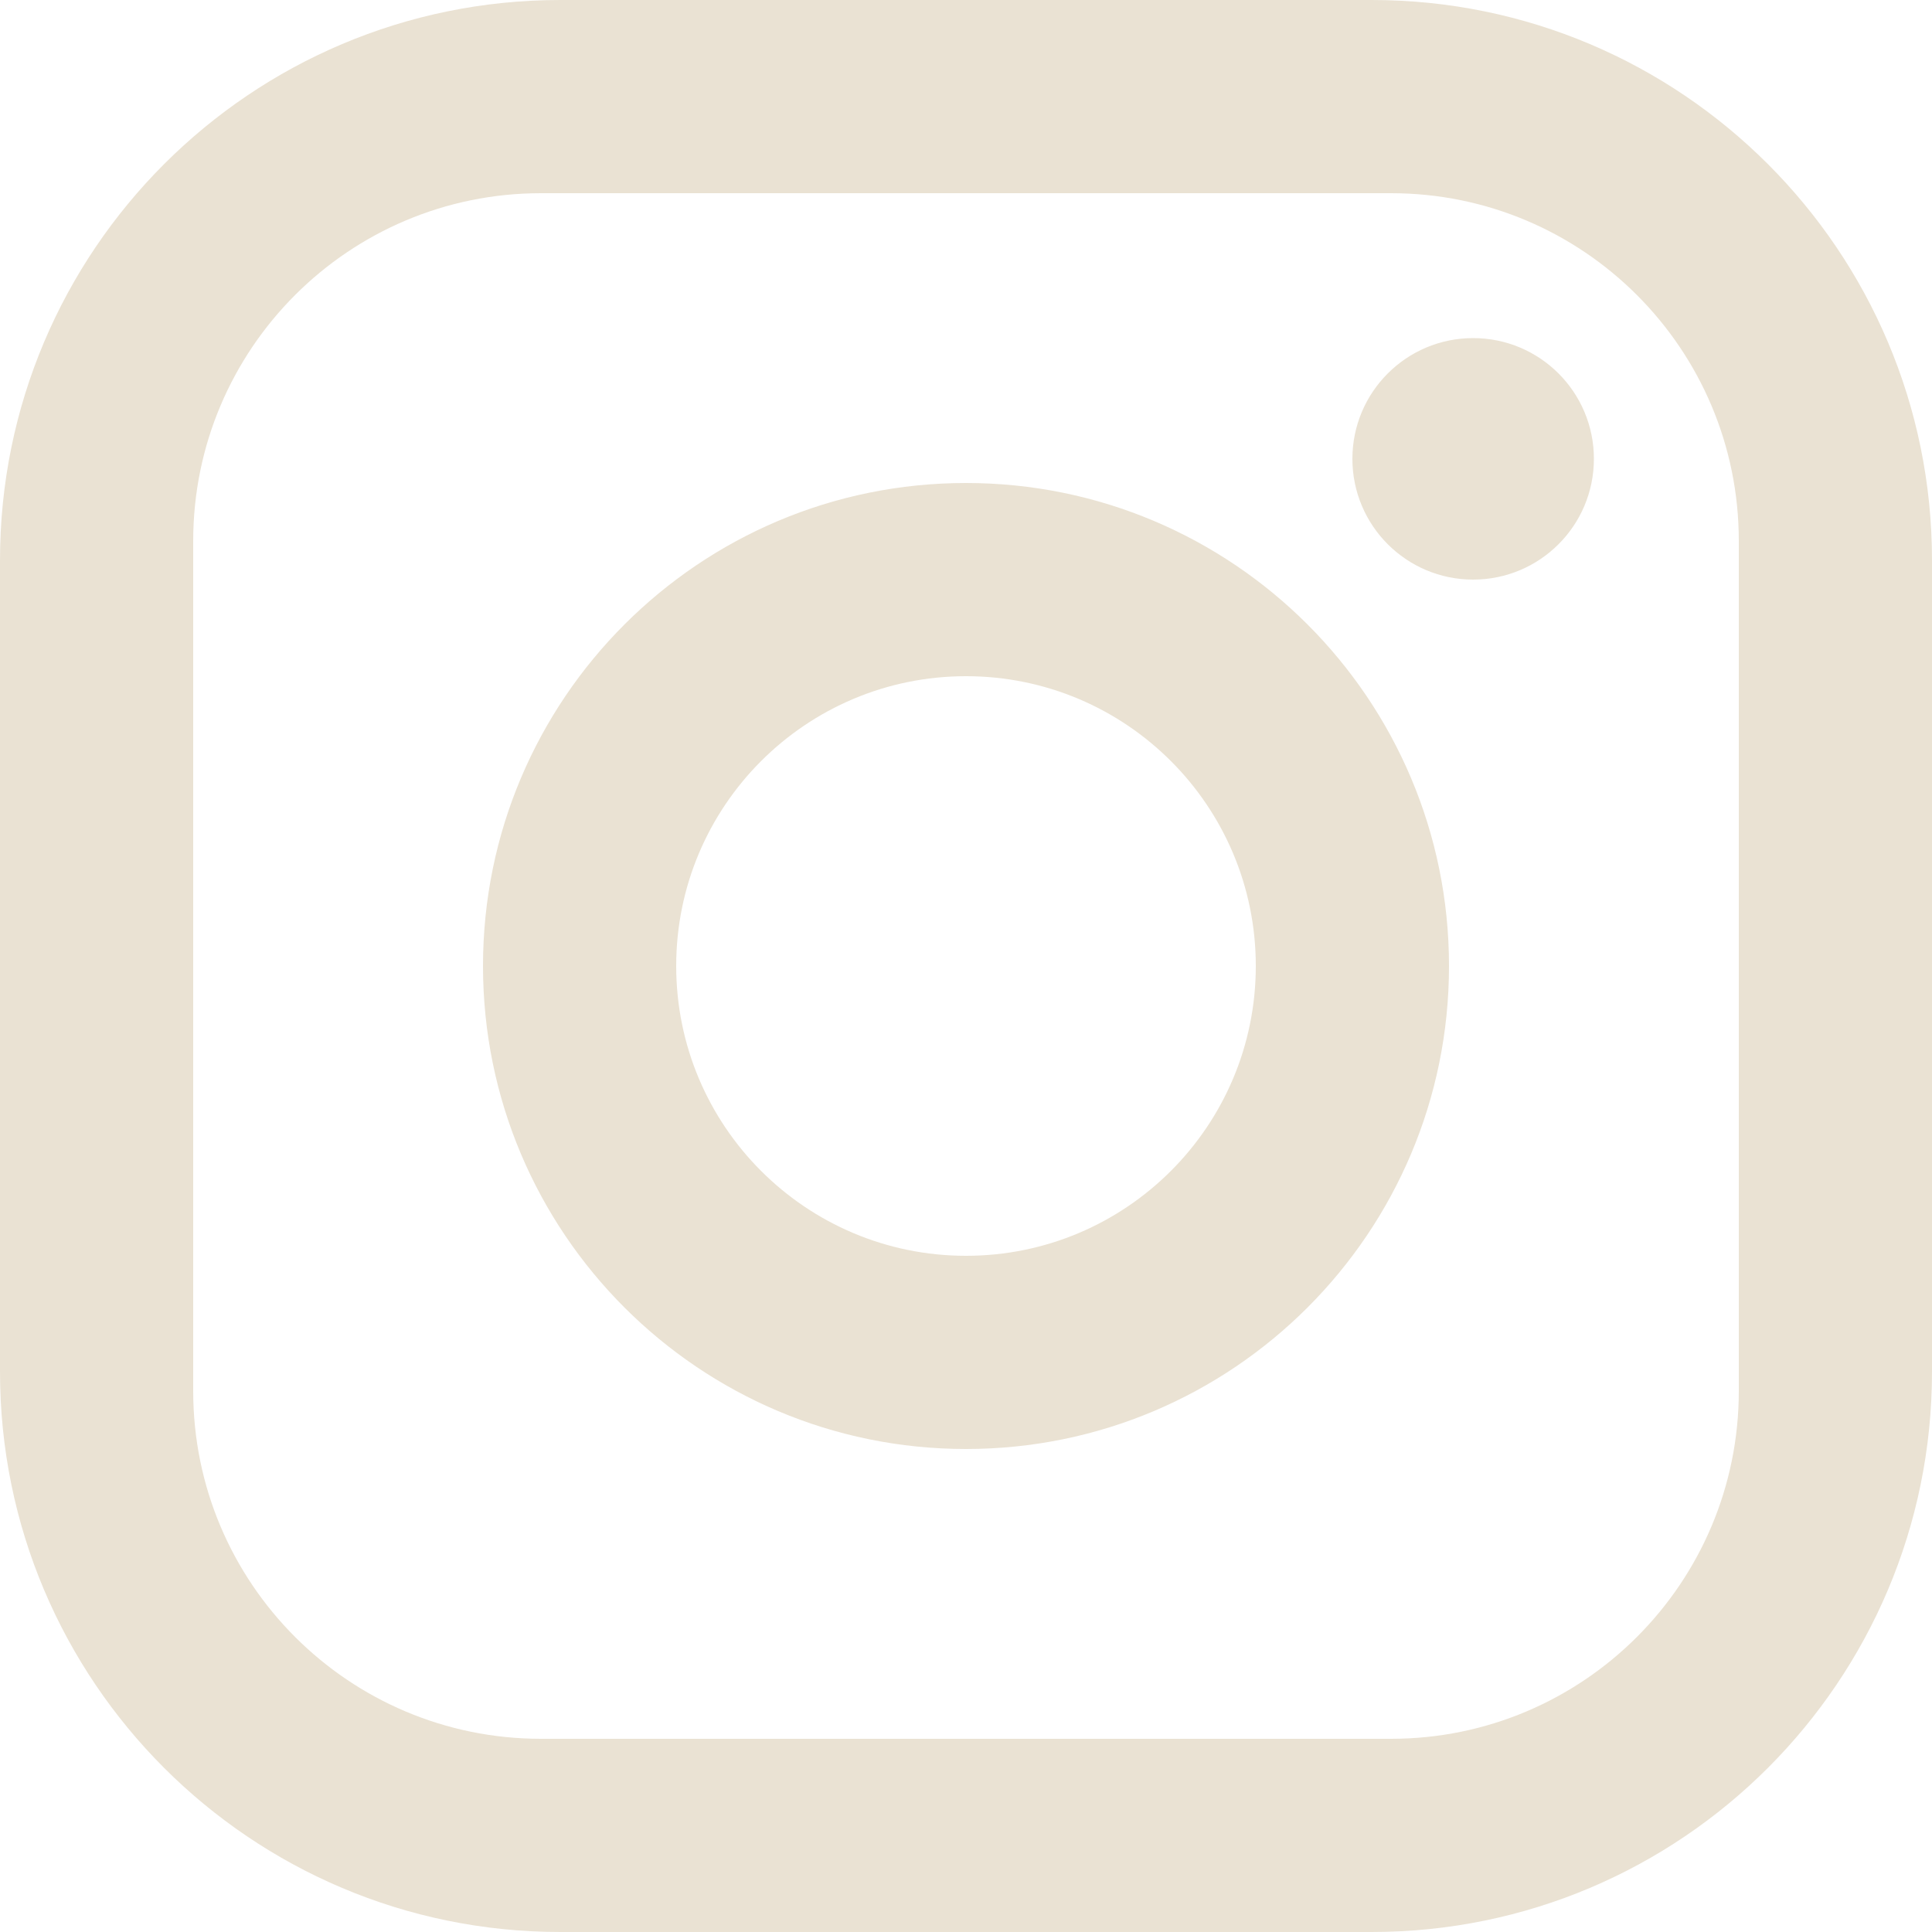
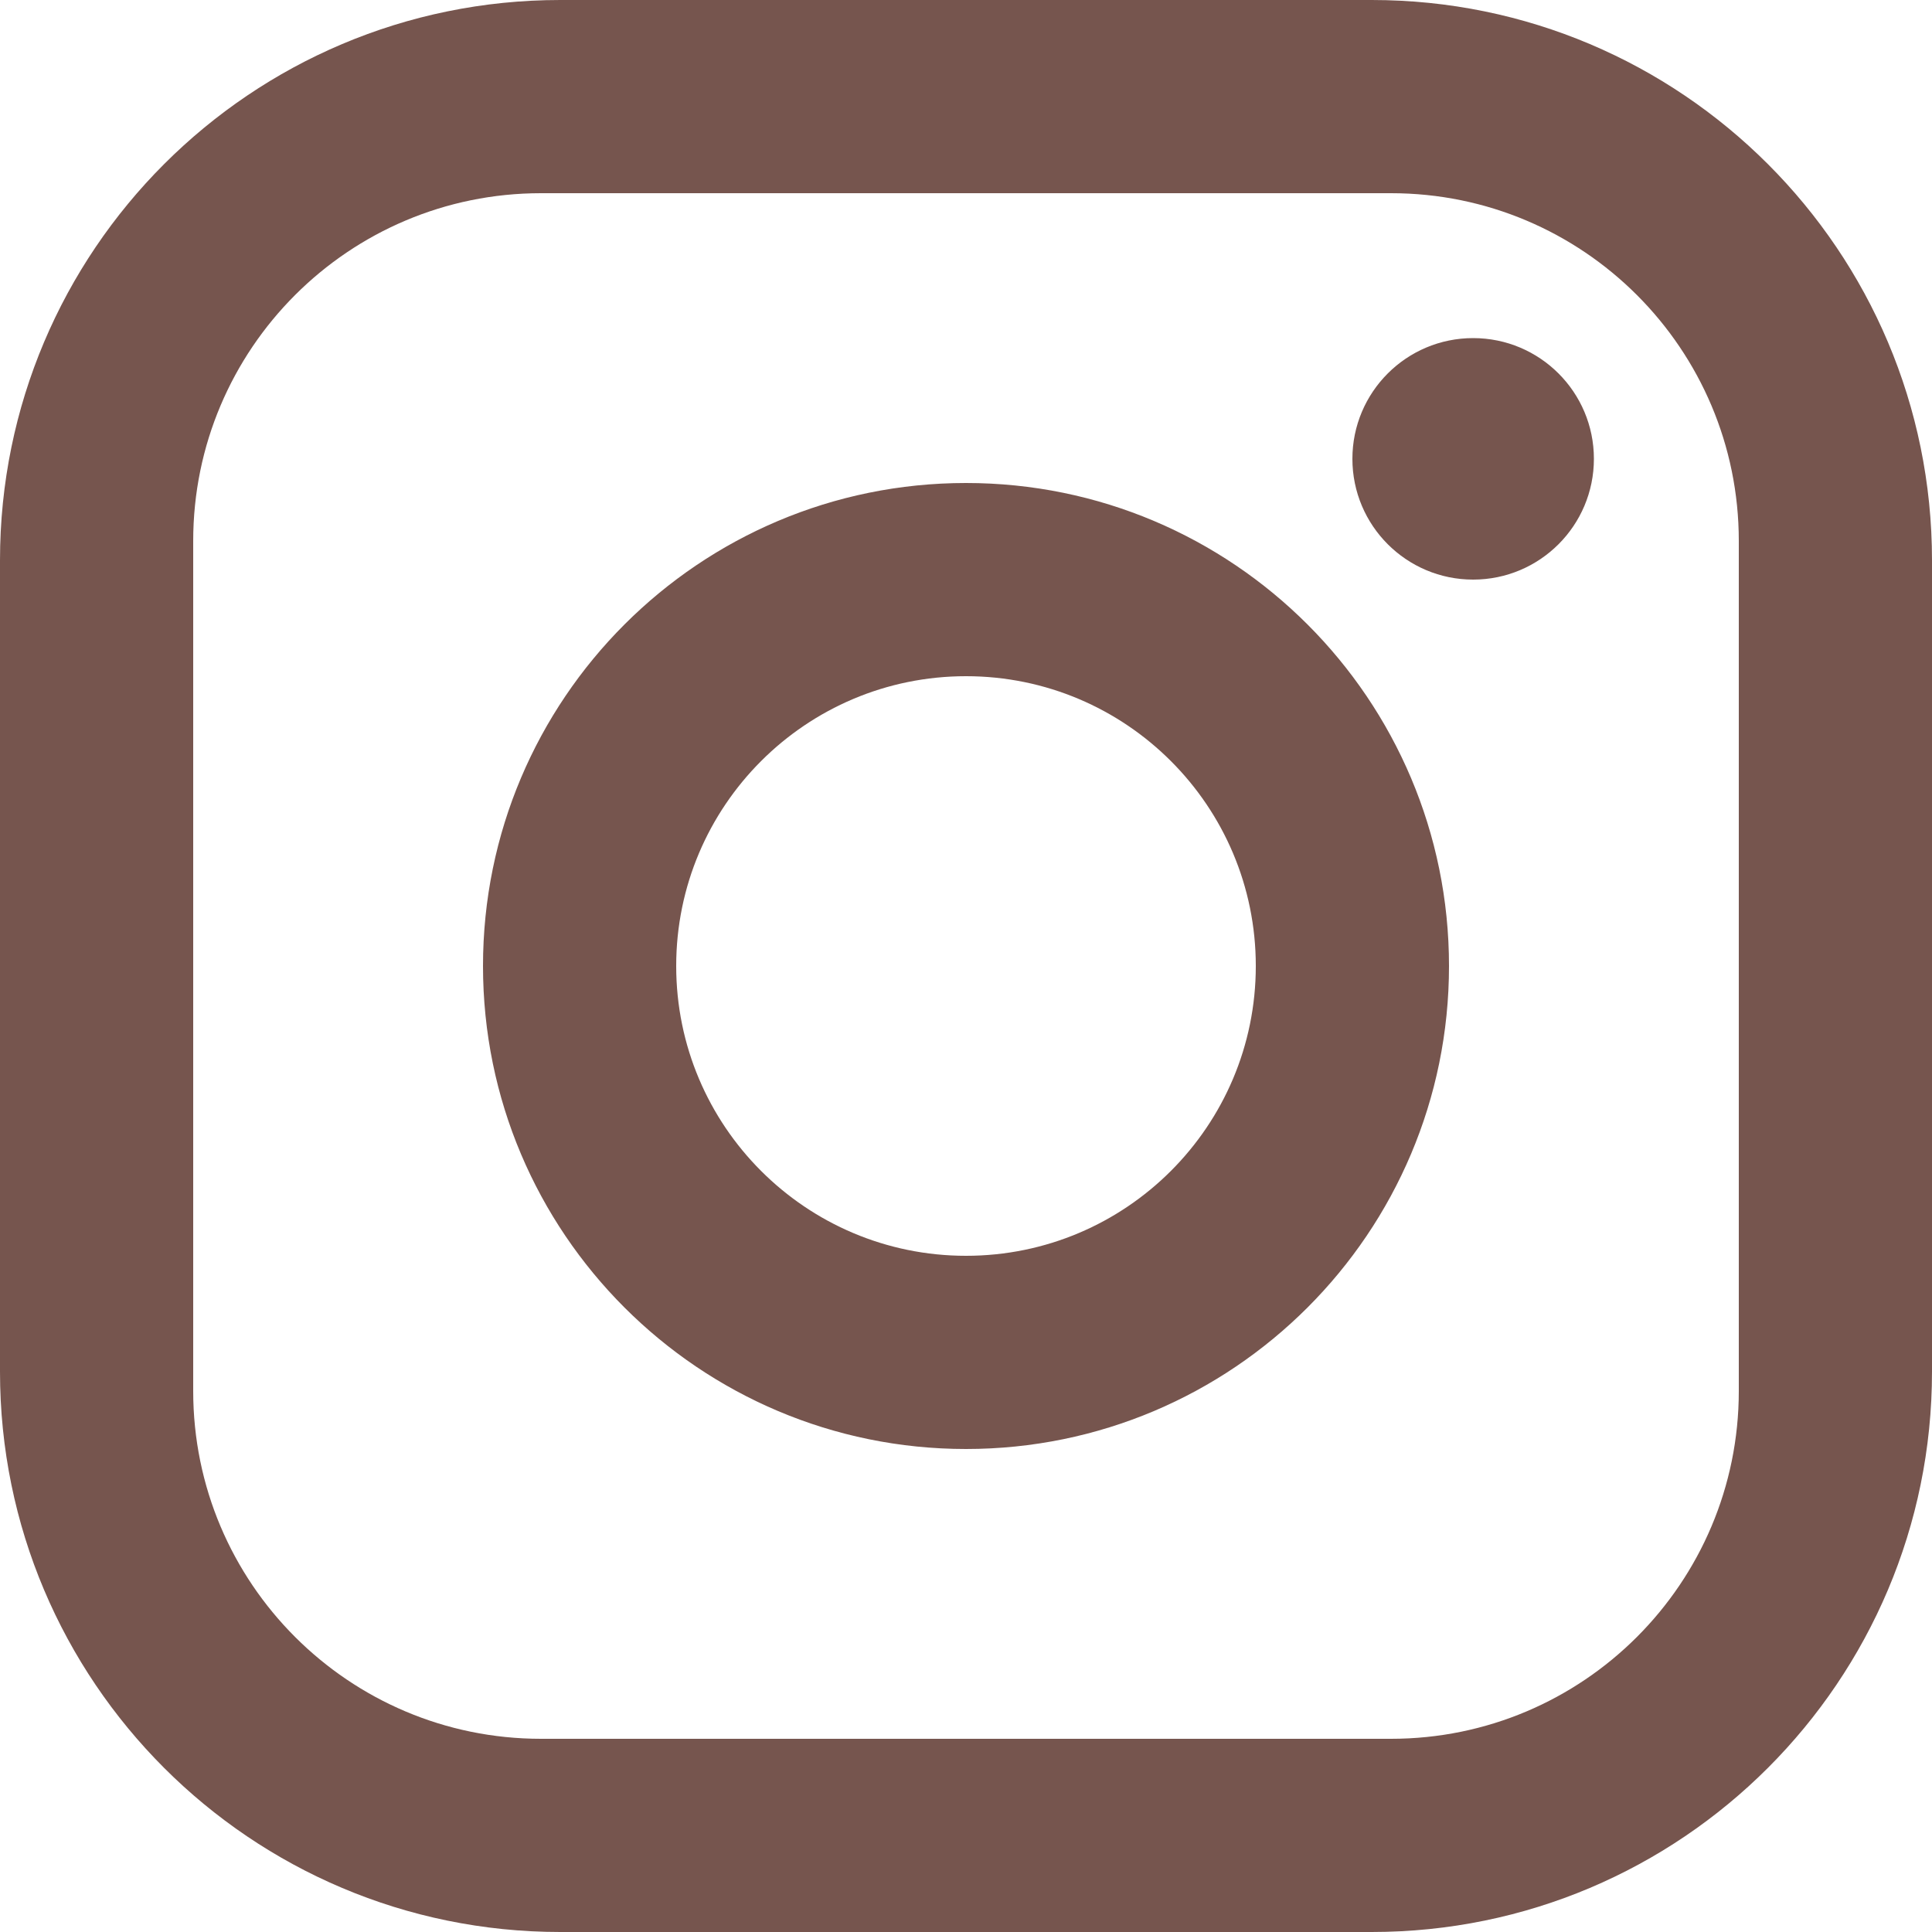
<svg xmlns="http://www.w3.org/2000/svg" width="49" height="49" viewBox="0 0 49 49" fill="none">
-   <path d="M14.21 0H34.79C42.638 0 49 6.362 49 14.21V34.79C49 42.638 42.638 49 34.79 49H14.21C6.362 49 0 42.638 0 34.79V14.21C0 6.362 6.362 0 14.21 0ZM13.72 4.9C8.849 4.9 4.9 8.849 4.9 13.72V35.28C4.9 40.151 8.849 44.1 13.72 44.1H35.28C40.151 44.1 44.1 40.151 44.1 35.28V13.72C44.1 8.849 40.151 4.9 35.28 4.9H13.72ZM37.362 8.575C39.054 8.575 40.425 9.946 40.425 11.637C40.425 13.329 39.054 14.7 37.362 14.7C35.671 14.7 34.3 13.329 34.3 11.637C34.3 9.946 35.671 8.575 37.362 8.575ZM24.5 12.25C31.265 12.25 36.75 17.735 36.75 24.5C36.75 31.265 31.265 36.75 24.5 36.75C17.735 36.75 12.25 31.265 12.25 24.5C12.25 17.735 17.735 12.25 24.5 12.25ZM24.5 17.15C20.441 17.15 17.15 20.441 17.15 24.5C17.15 28.559 20.441 31.85 24.5 31.85C28.559 31.85 31.85 28.559 31.85 24.5C31.85 20.441 28.559 17.15 24.5 17.15Z" fill="#EAE2D3" />
+   <path d="M14.21 0H34.79C42.638 0 49 6.362 49 14.21V34.79C49 42.638 42.638 49 34.79 49H14.21C6.362 49 0 42.638 0 34.79V14.21C0 6.362 6.362 0 14.21 0ZM13.72 4.9C8.849 4.9 4.9 8.849 4.9 13.72V35.28C4.9 40.151 8.849 44.1 13.72 44.1H35.28C40.151 44.1 44.1 40.151 44.1 35.28V13.72C44.1 8.849 40.151 4.9 35.28 4.9H13.72ZM37.362 8.575C39.054 8.575 40.425 9.946 40.425 11.637C40.425 13.329 39.054 14.7 37.362 14.7C35.671 14.7 34.3 13.329 34.3 11.637C34.3 9.946 35.671 8.575 37.362 8.575ZM24.5 12.25C31.265 12.25 36.75 17.735 36.75 24.5C36.75 31.265 31.265 36.75 24.5 36.75C17.735 36.75 12.25 31.265 12.25 24.5C12.25 17.735 17.735 12.25 24.5 12.25ZM24.5 17.15C20.441 17.15 17.15 20.441 17.15 24.5C17.15 28.559 20.441 31.85 24.5 31.85C28.559 31.85 31.85 28.559 31.85 24.5C31.85 20.441 28.559 17.15 24.5 17.15Z" fill="#76554e" />
</svg>
